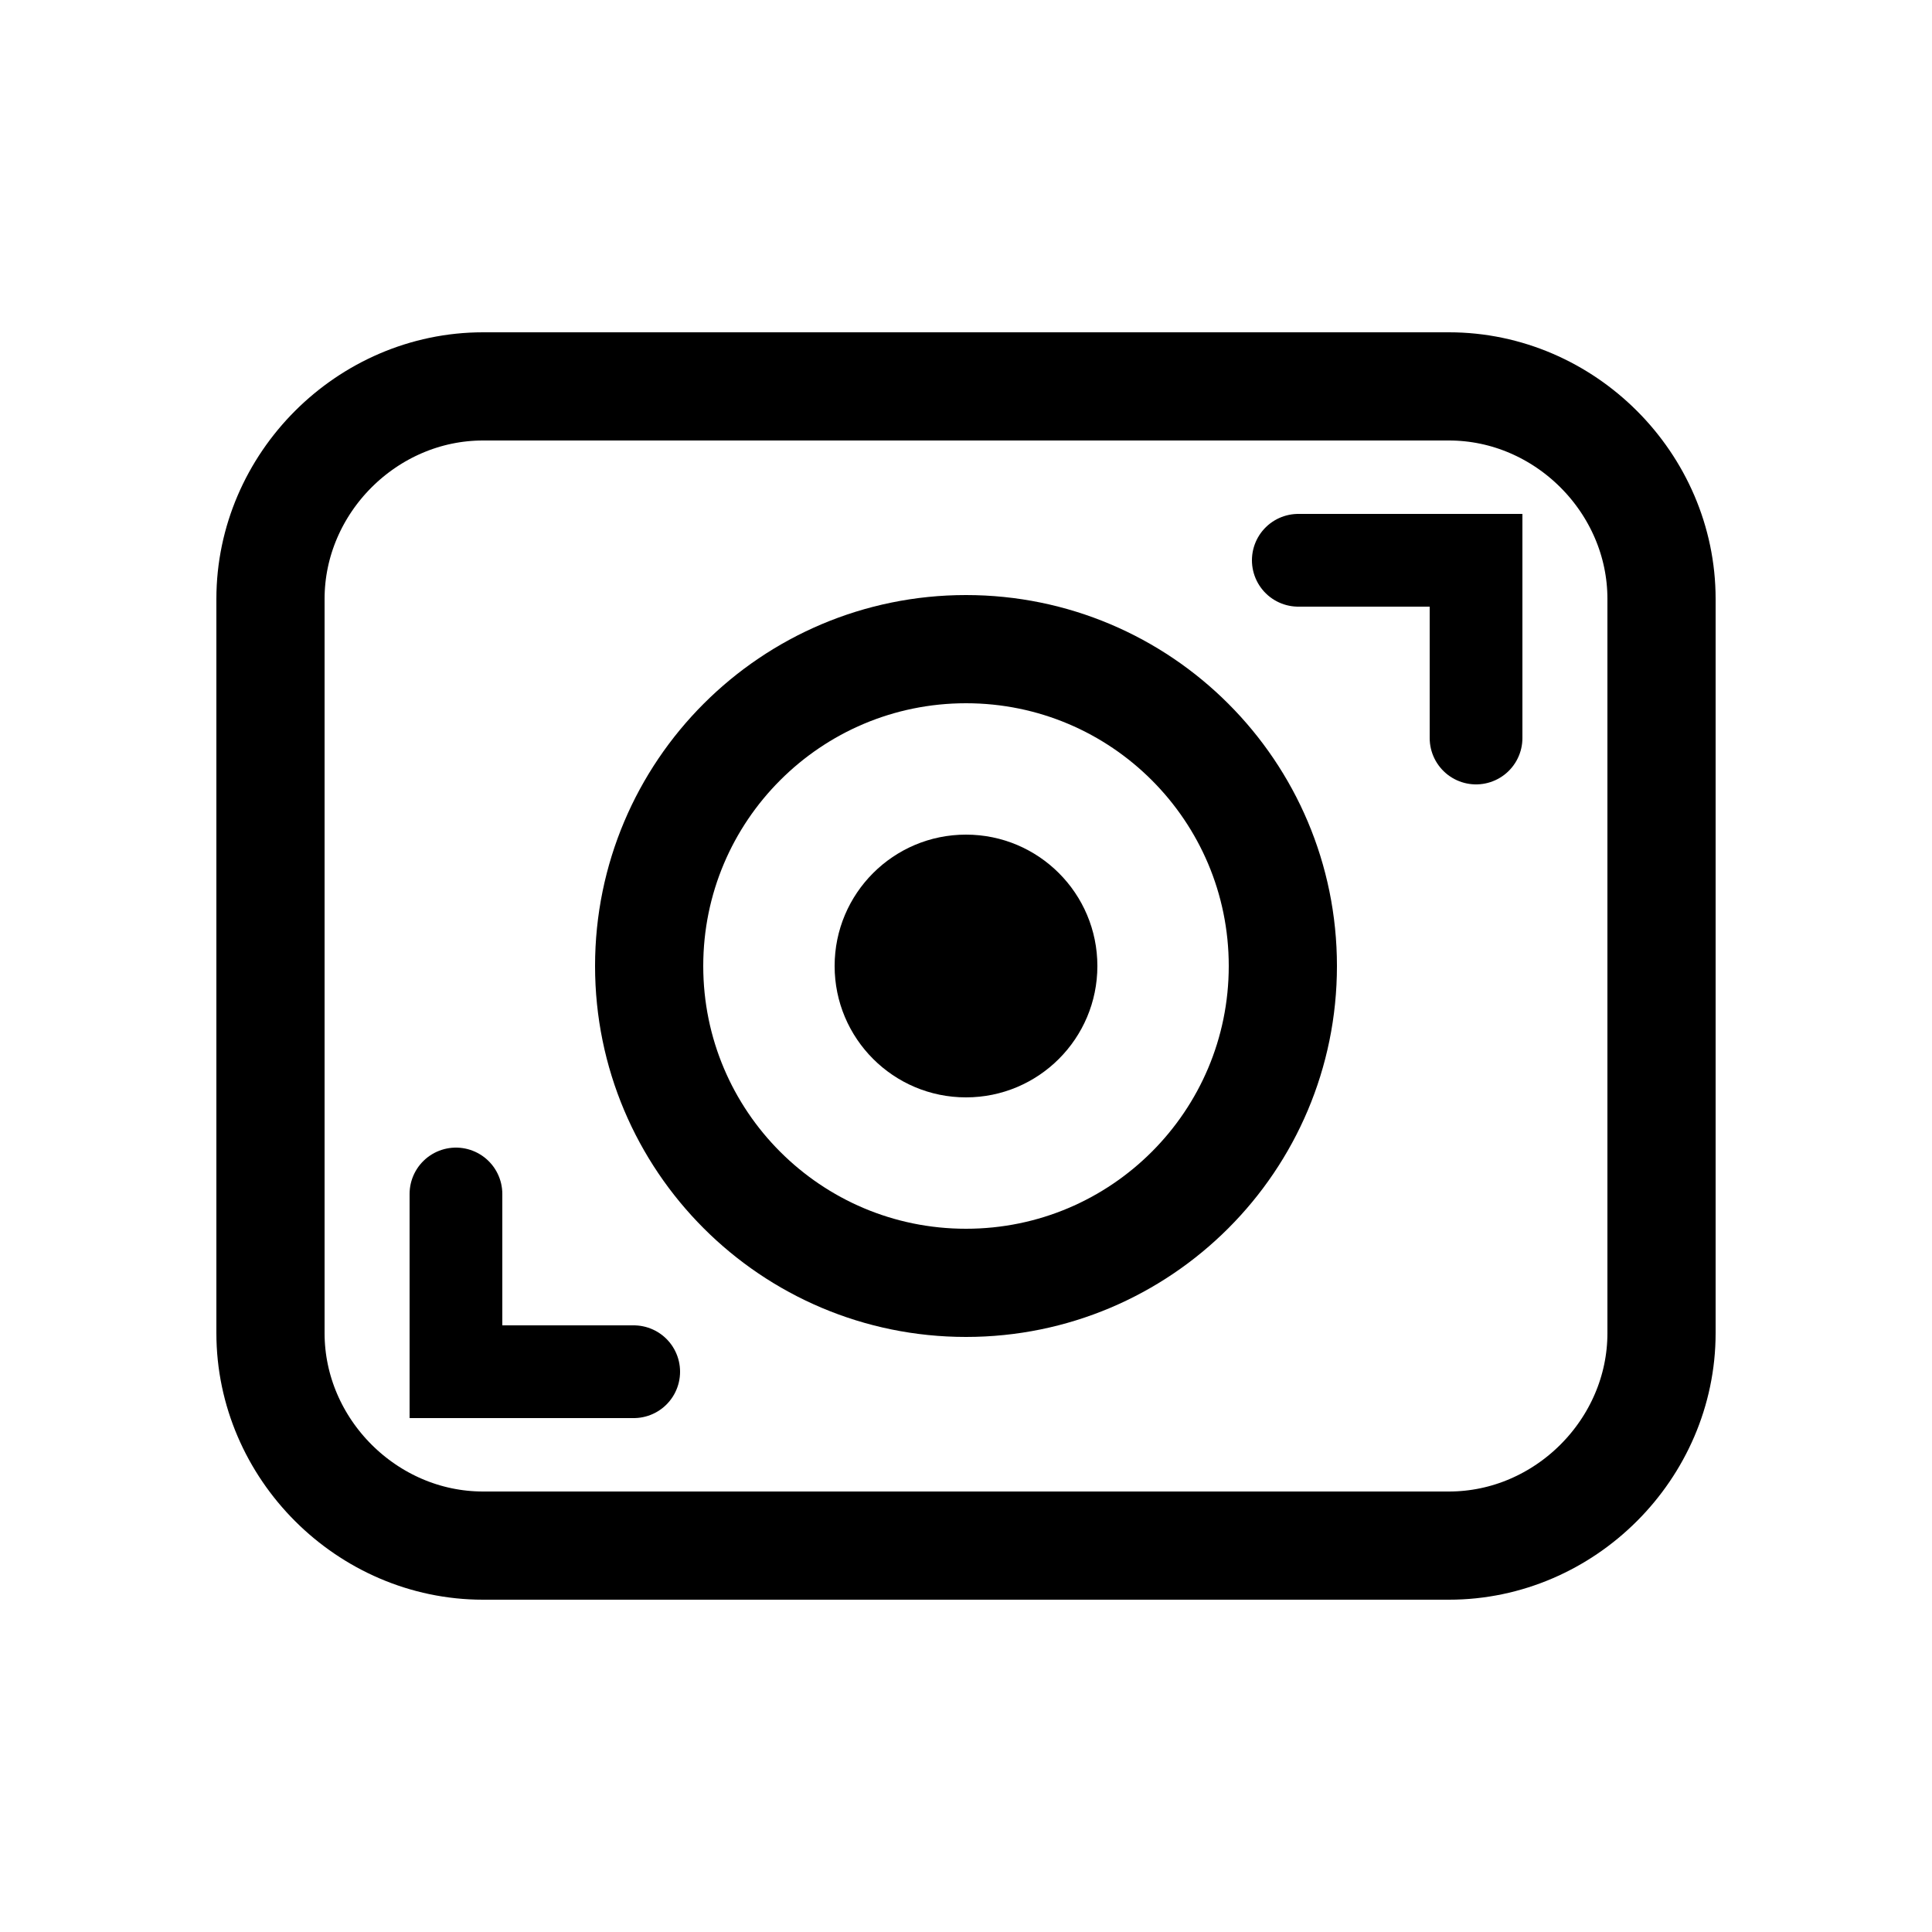
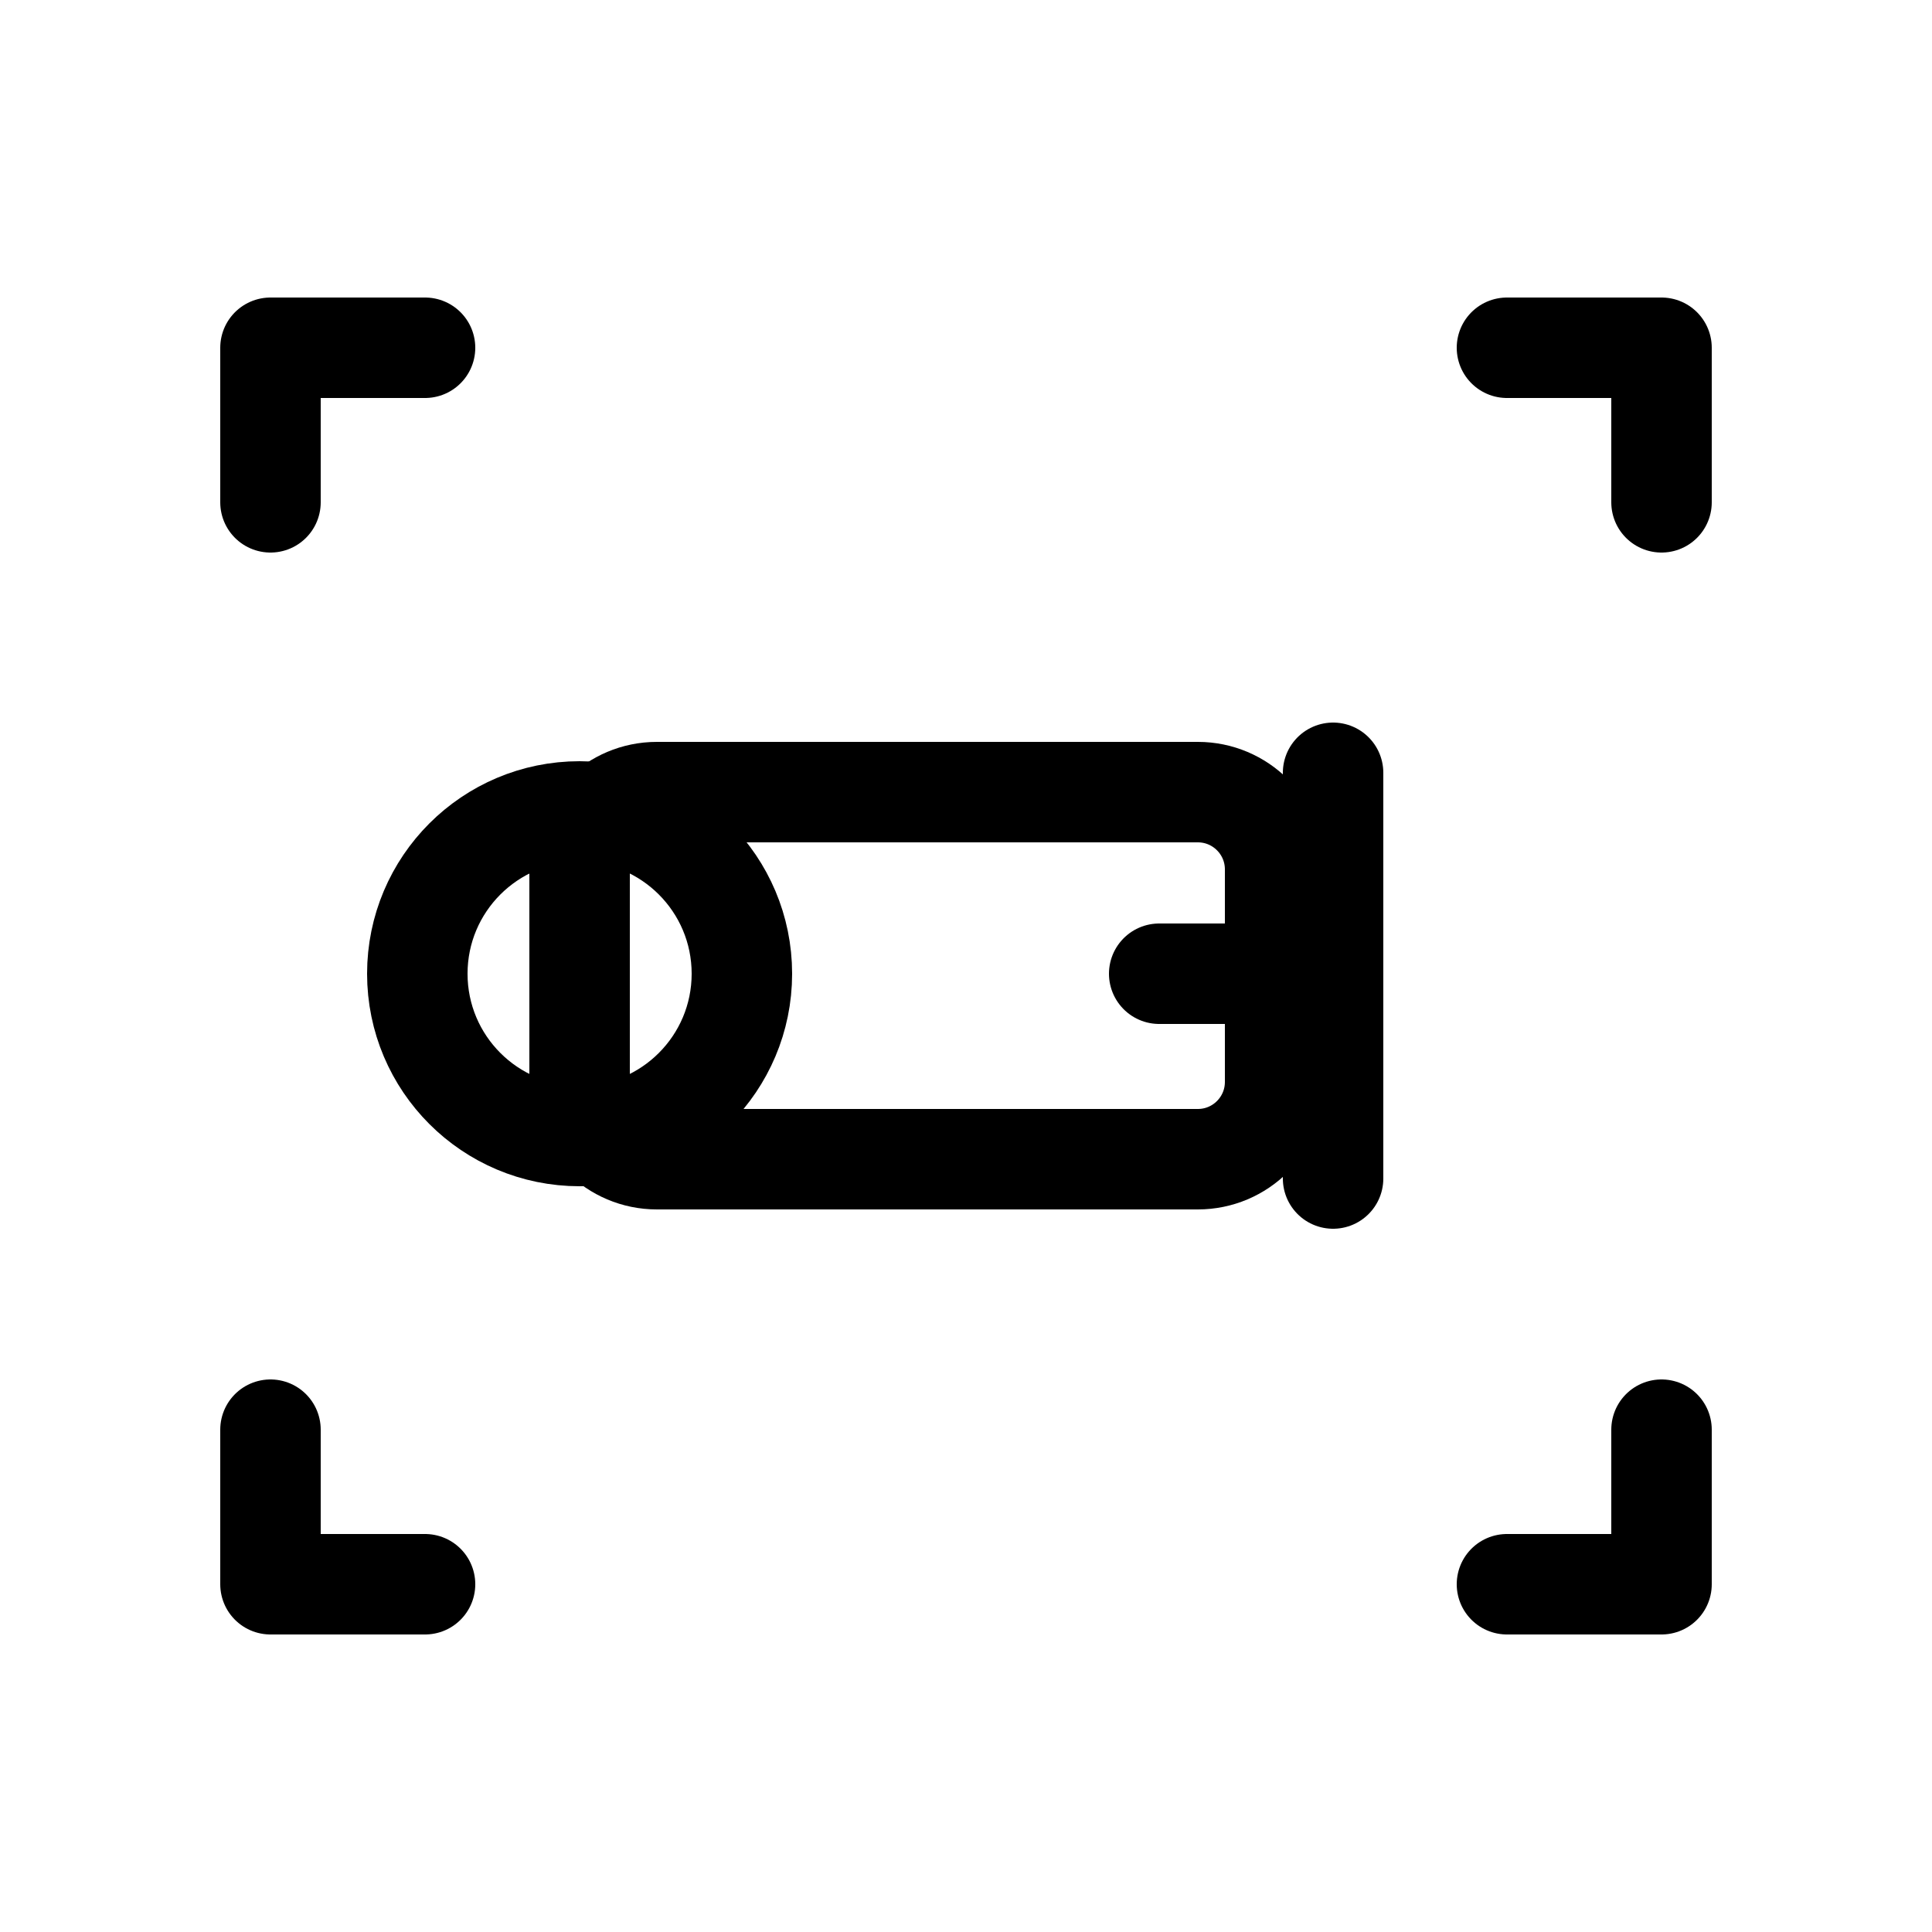
<svg xmlns="http://www.w3.org/2000/svg" viewBox="0 0 500 500">
-   <path d="M70 155 C70 125 95 100 125 100 H375 C405 100 430 125 430 155 V345 C430 375 405 400 375 400 H125 C95 400 70 375 70 345 Z" fill="none" stroke="currentColor" stroke-width="28" />
-   <circle cx="250" cy="250" r="82" fill="none" stroke="currentColor" stroke-width="28" />
-   <circle cx="250" cy="250" r="34" fill="currentColor" />
-   <path d="M336 145 H382 V191" fill="none" stroke="currentColor" stroke-width="24" stroke-linecap="round" />
-   <path d="M118 309 V355 H164" fill="none" stroke="currentColor" stroke-width="24" stroke-linecap="round" />
+   <path d="M70 130 V90 H110" fill="none" stroke="currentColor" stroke-width="26" stroke-linecap="round" stroke-linejoin="round" />
+   <path d="M390 90 H430 V130" fill="none" stroke="currentColor" stroke-width="26" stroke-linecap="round" stroke-linejoin="round" />
+   <path d="M70 370 V410 H110" fill="none" stroke="currentColor" stroke-width="26" stroke-linecap="round" stroke-linejoin="round" />
+   <path d="M390 410 H430 V370" fill="none" stroke="currentColor" stroke-width="26" stroke-linecap="round" stroke-linejoin="round" />
+   <rect x="150" y="205" width="180" height="95" rx="20" fill="none" stroke="currentColor" stroke-width="26" />
+   <circle cx="150" cy="252" r="42" fill="none" stroke="currentColor" stroke-width="26" />
+   <circle cx="150" cy="252" r="12" fill="currentColor" />
+   <path d="M300 252 H345" fill="none" stroke="currentColor" stroke-width="26" stroke-linecap="round" />
+   <path d="M345 200 V305" fill="none" stroke="currentColor" stroke-width="26" stroke-linecap="round" />
</svg>
